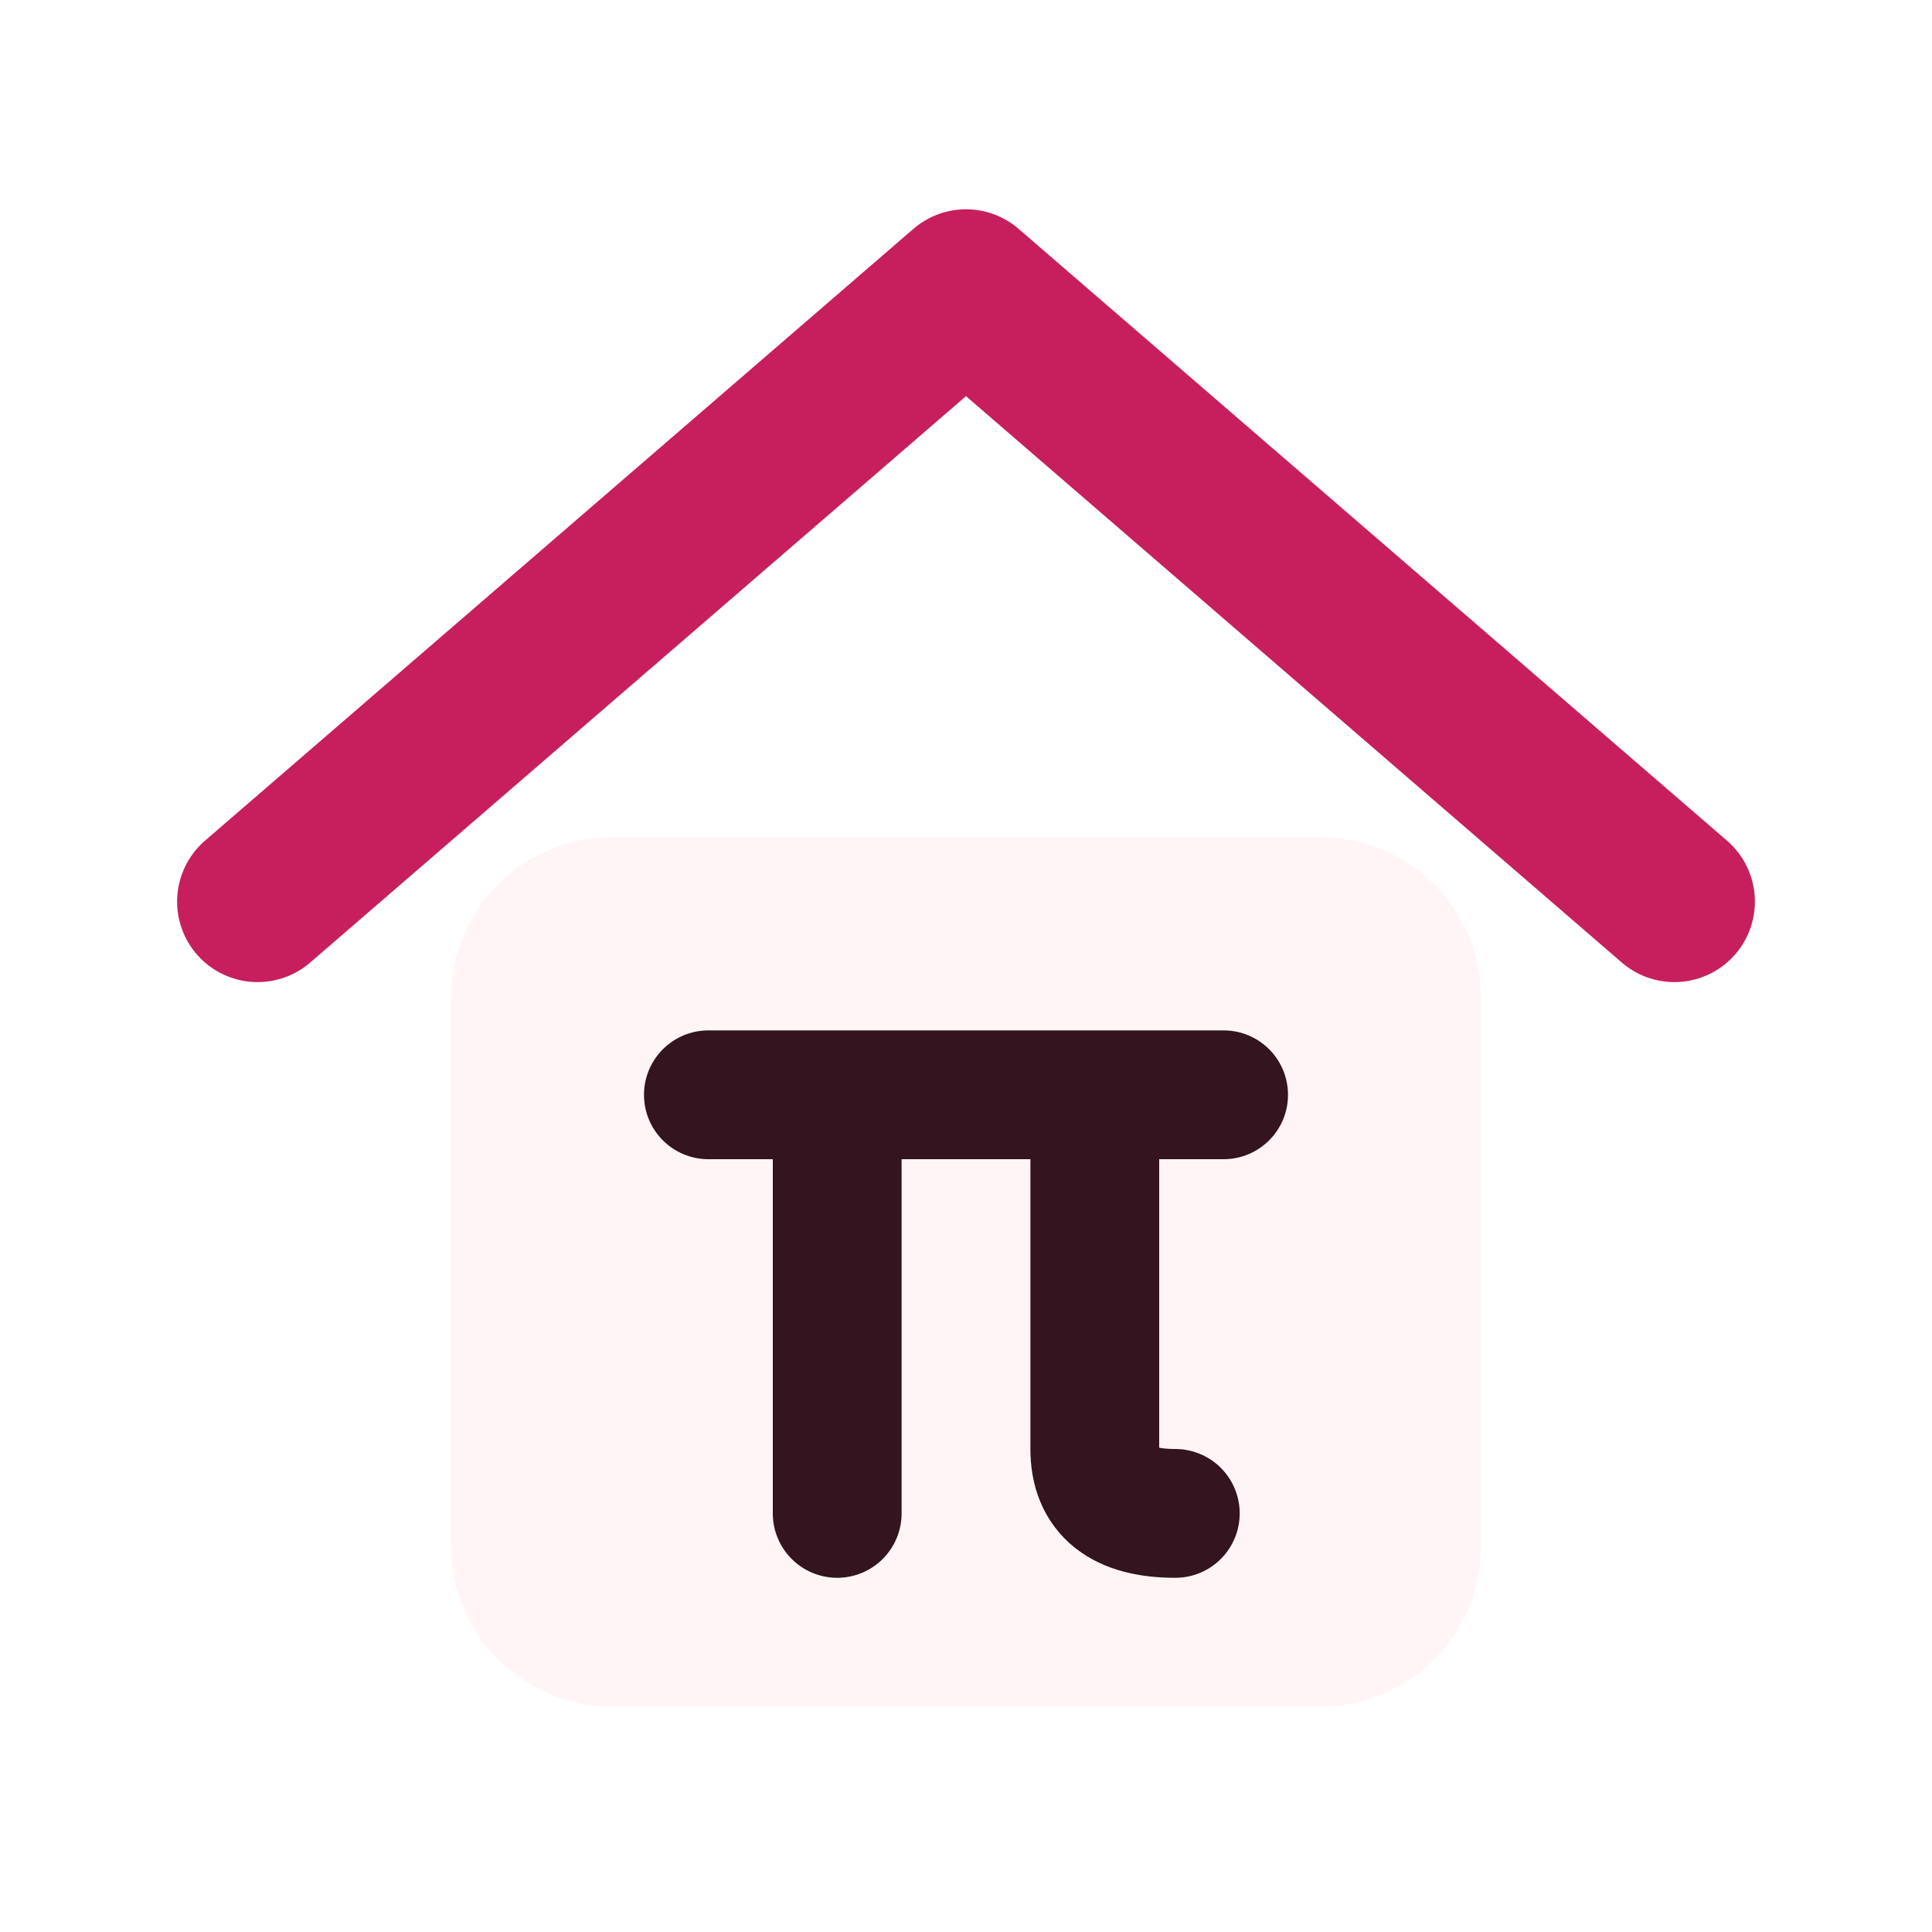
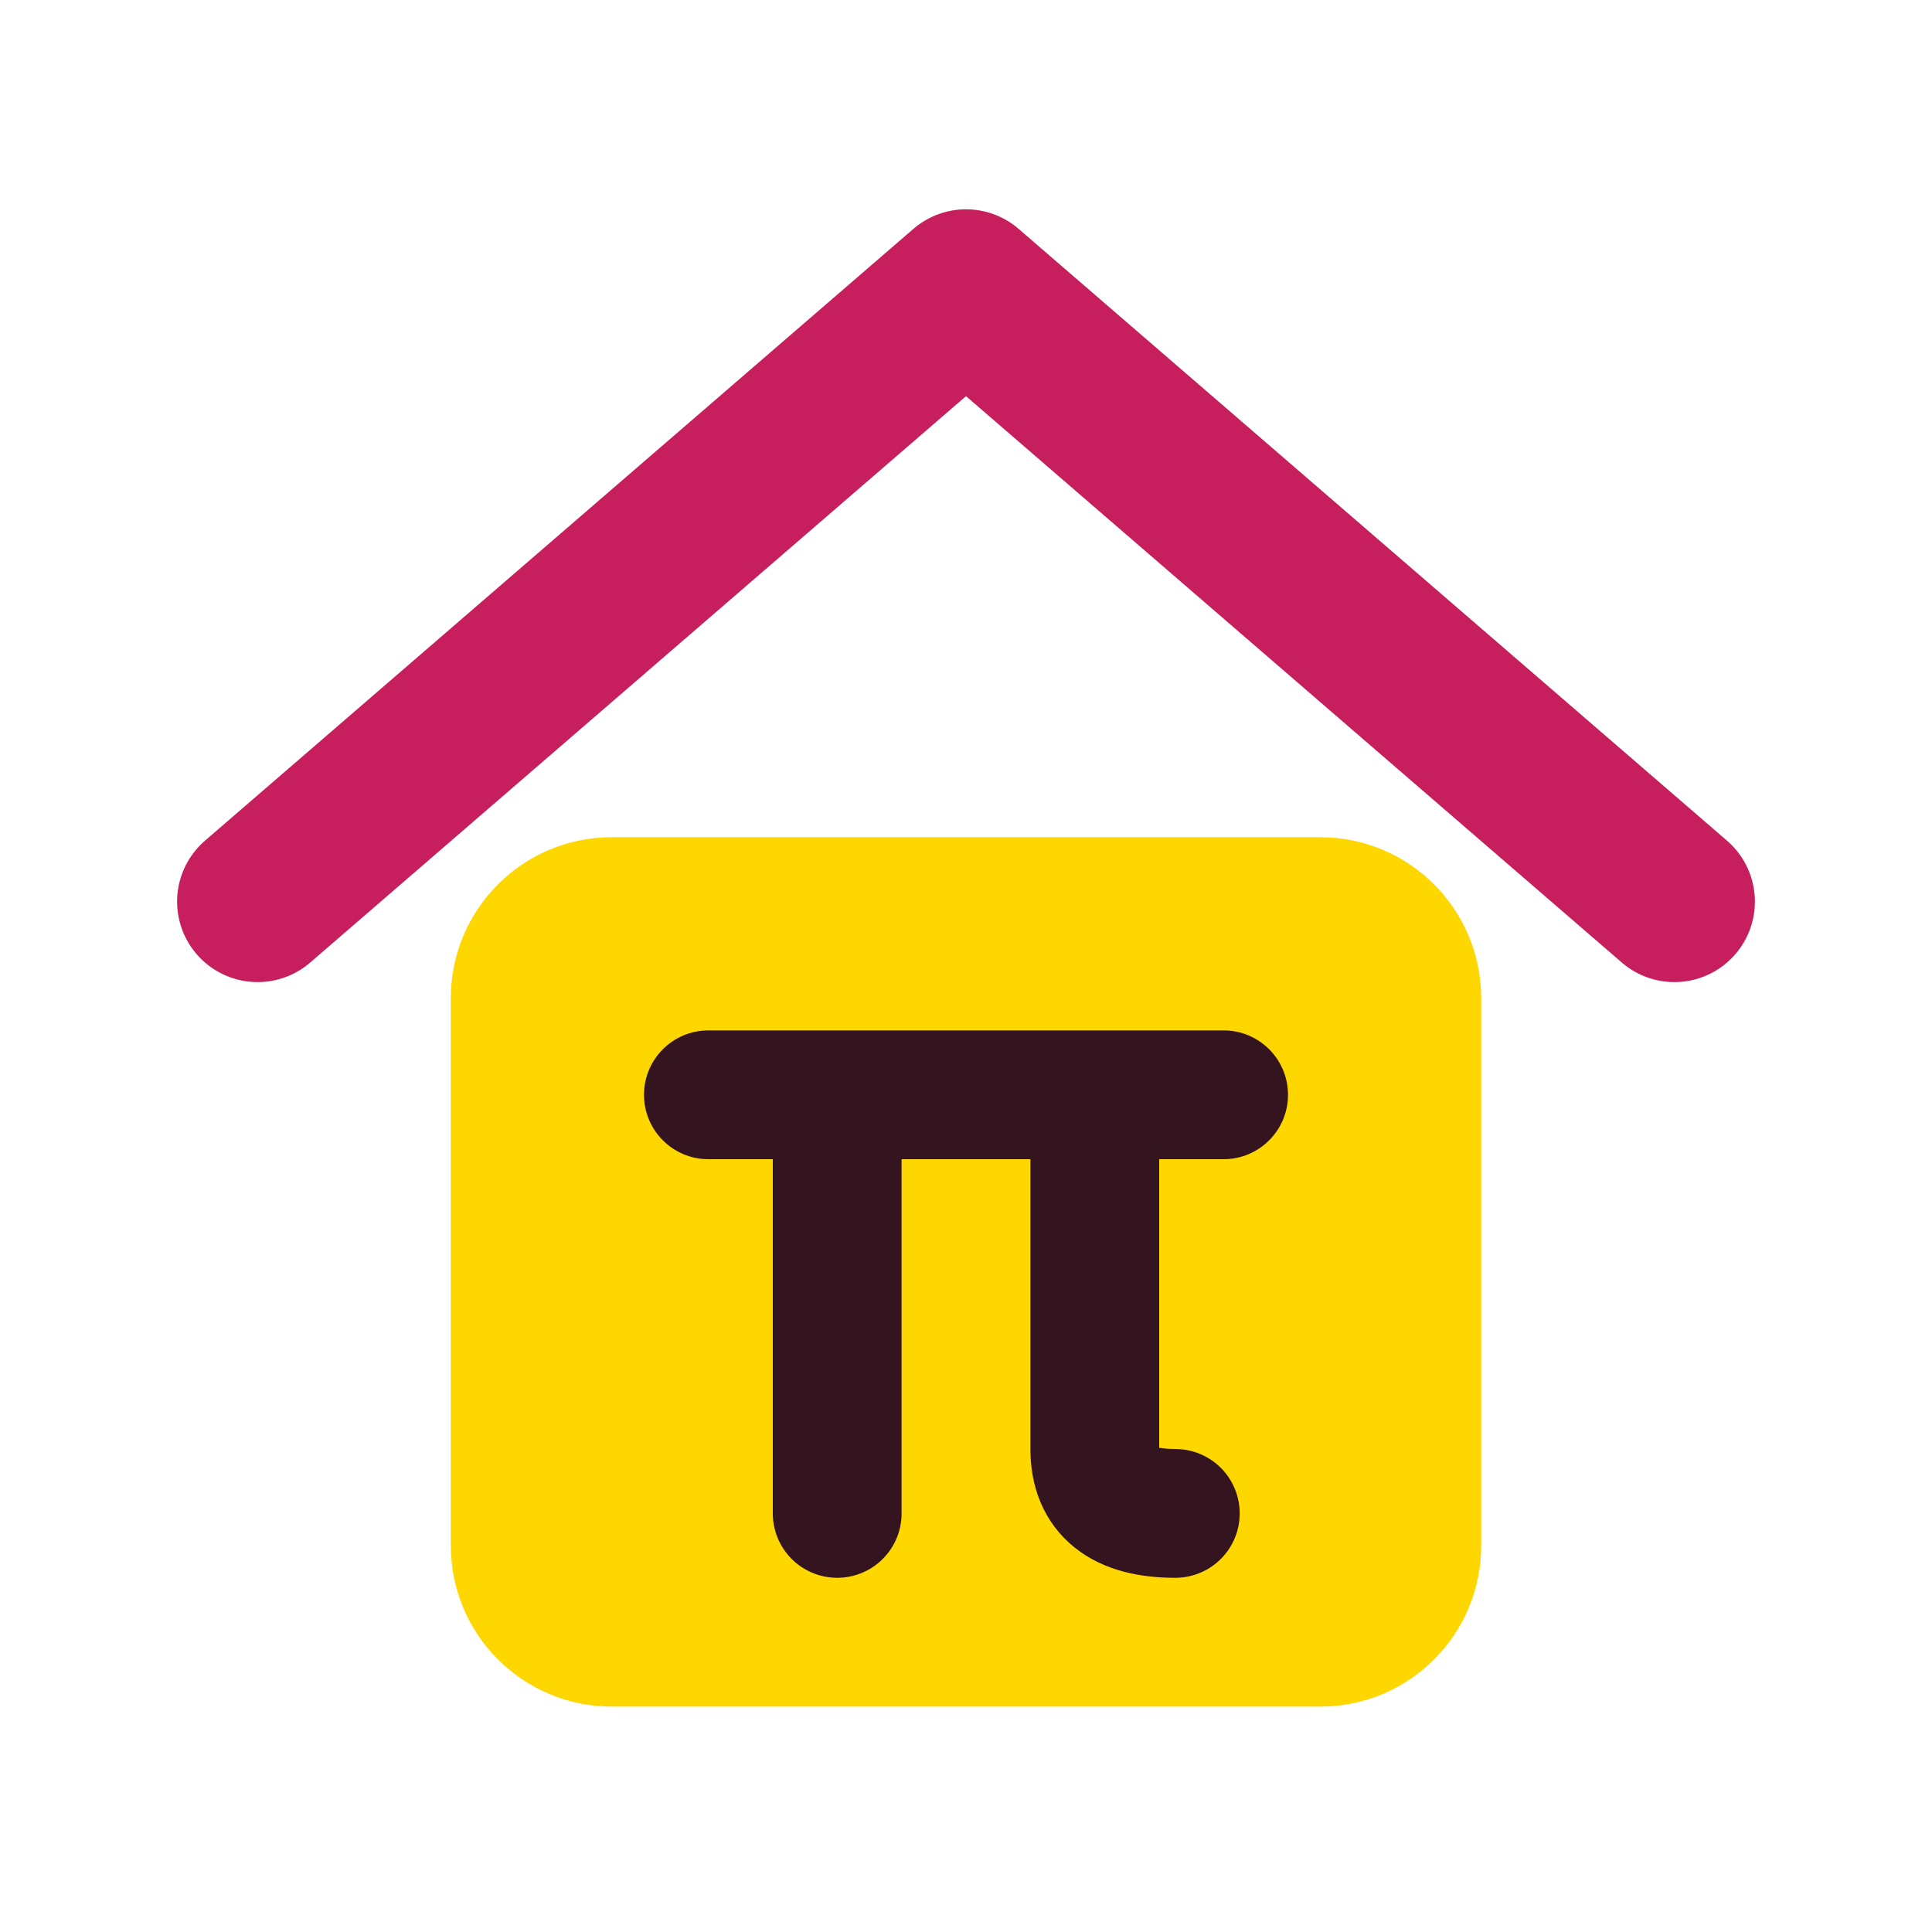
<svg xmlns="http://www.w3.org/2000/svg" viewBox="0 0 120 120" role="img" aria-label="pi-appliance">
  <path d="M16 56 L60 18 L104 56" stroke="#C71F5D" stroke-width="10" stroke-linecap="round" stroke-linejoin="round" fill="none" />
-   <rect x="28" y="52" width="64" height="54" rx="10" fill="#FFF5F7" />
+   <rect x="28" y="52" width="64" height="54" rx="10" fill="#FFD700" />
  <rect x="40" y="64" width="40" height="8" rx="4" fill="#33141F" />
  <path d="M52 72 V94" stroke="#33141F" stroke-width="8" stroke-linecap="round" fill="none" />
  <path d="M68 72 V90 Q68 94 73 94" stroke="#33141F" stroke-width="8" stroke-linecap="round" fill="none" />
</svg>
